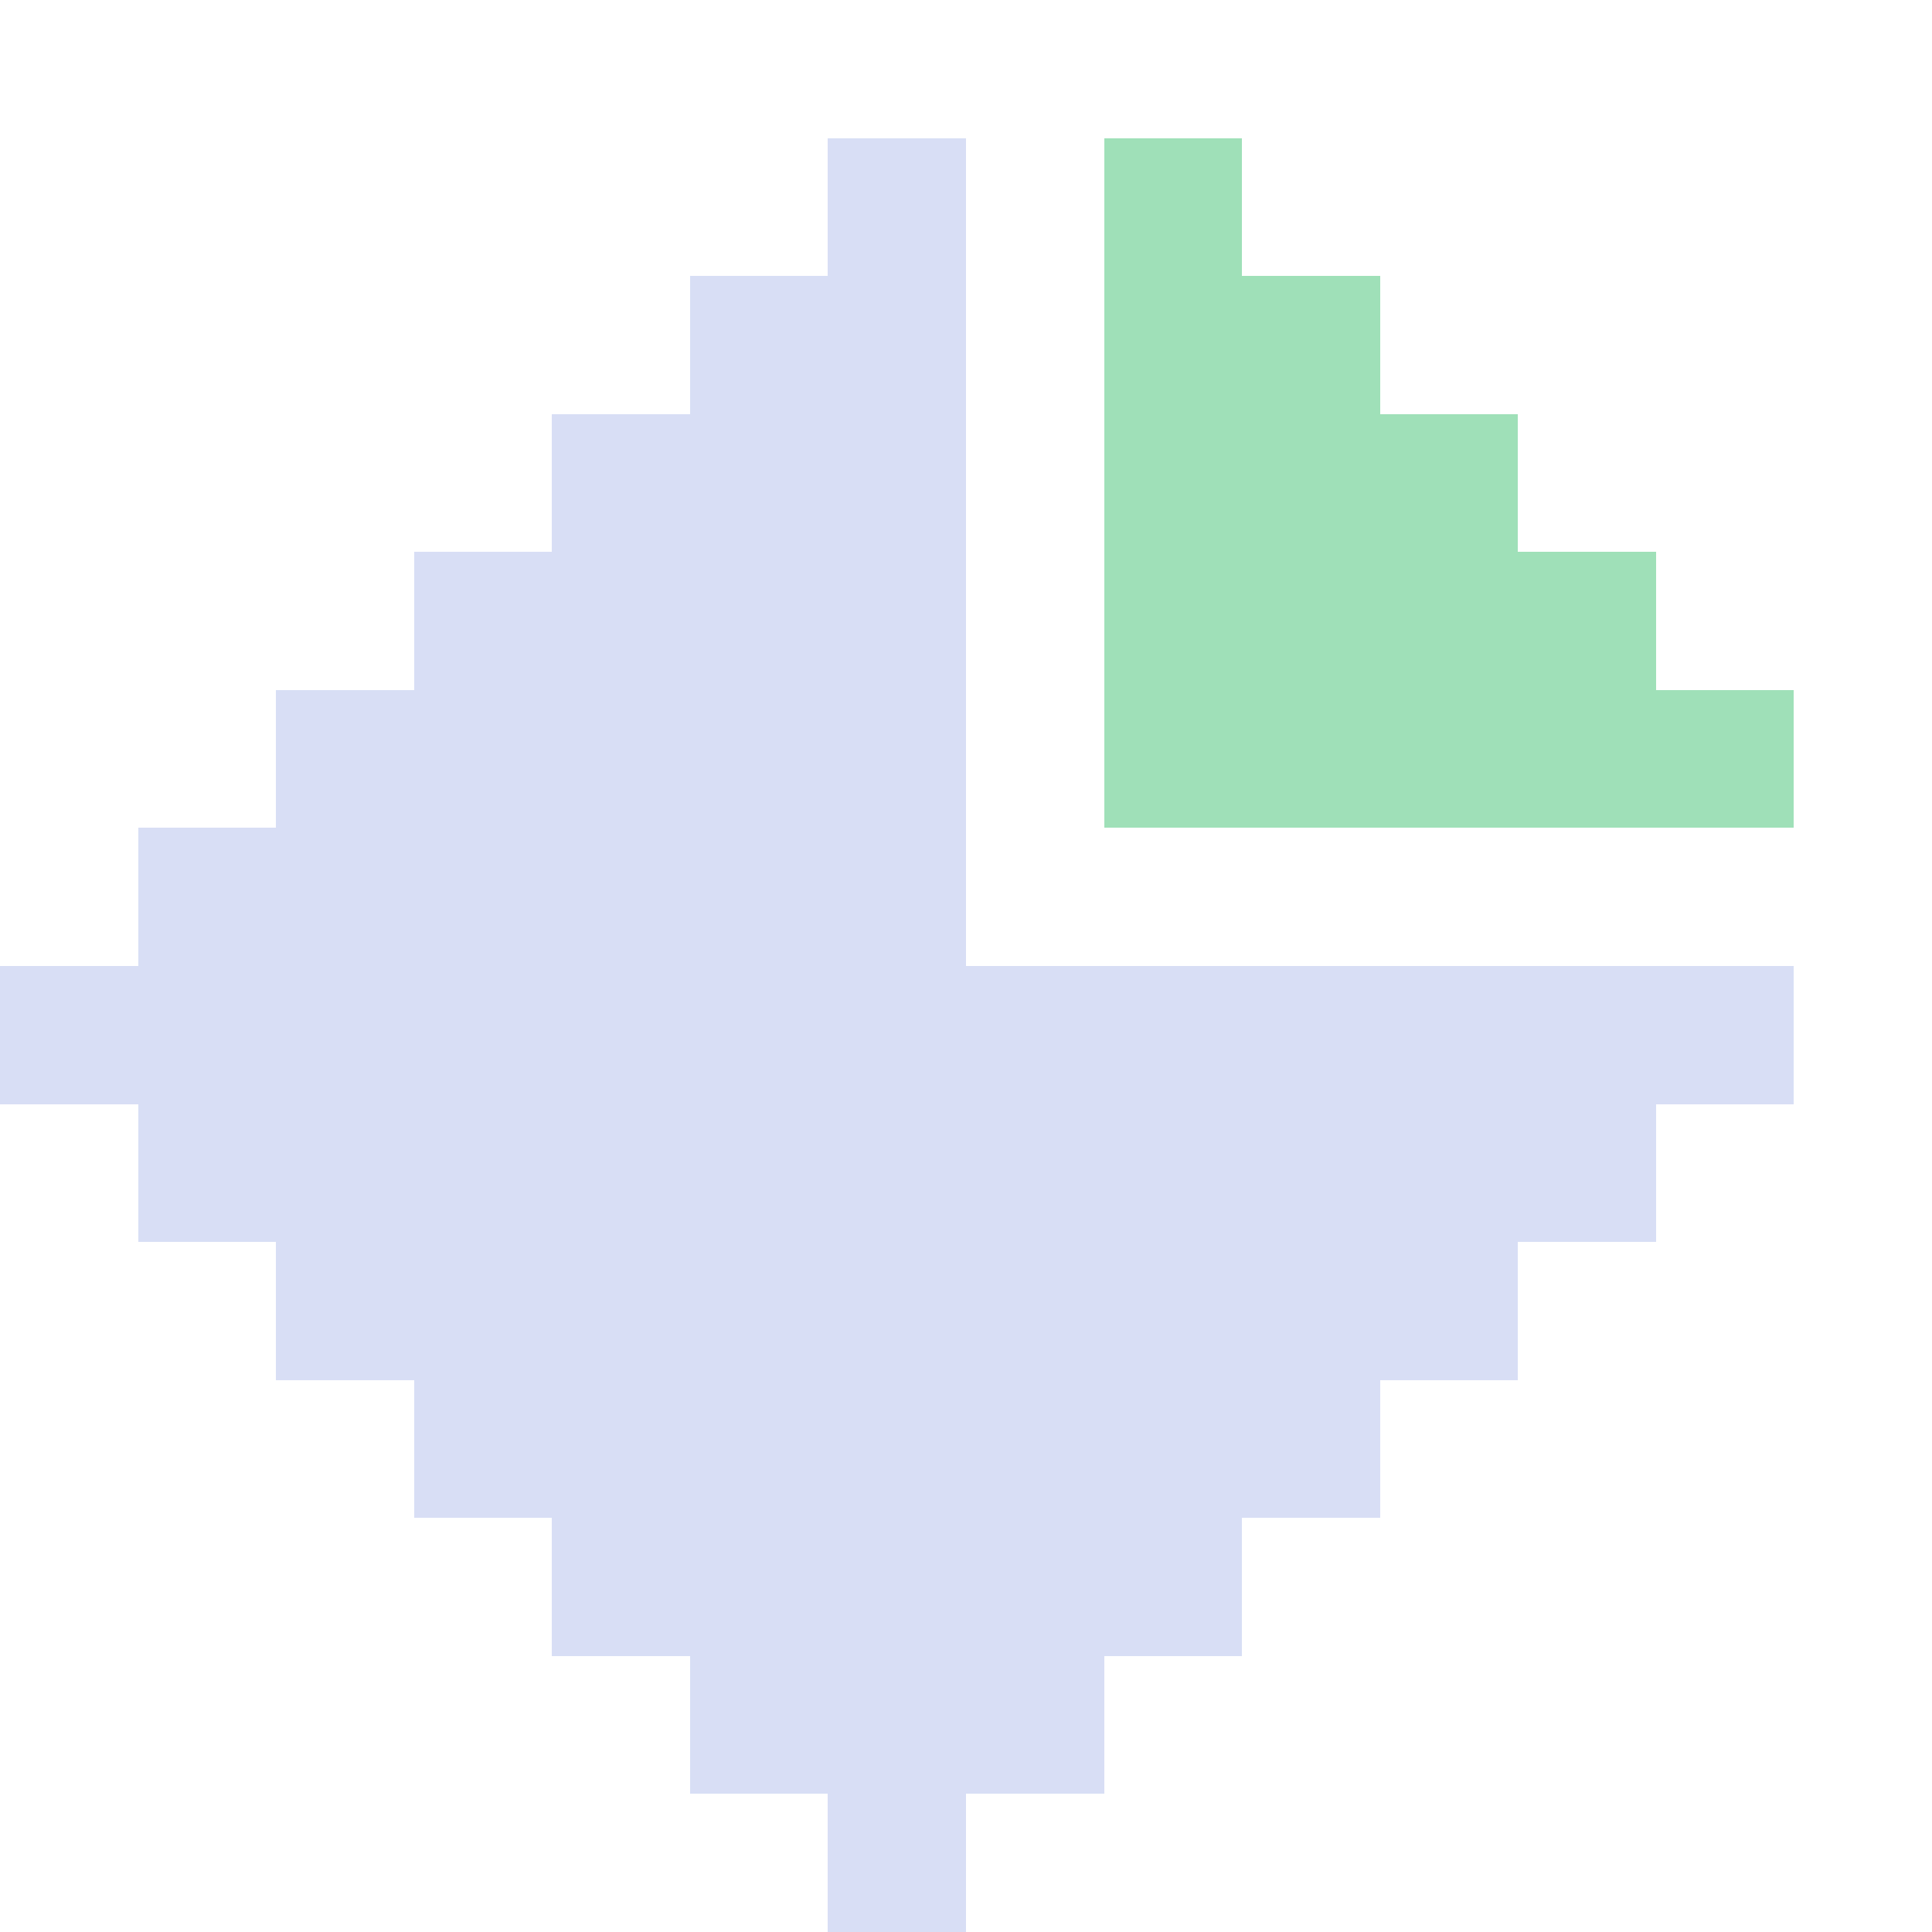
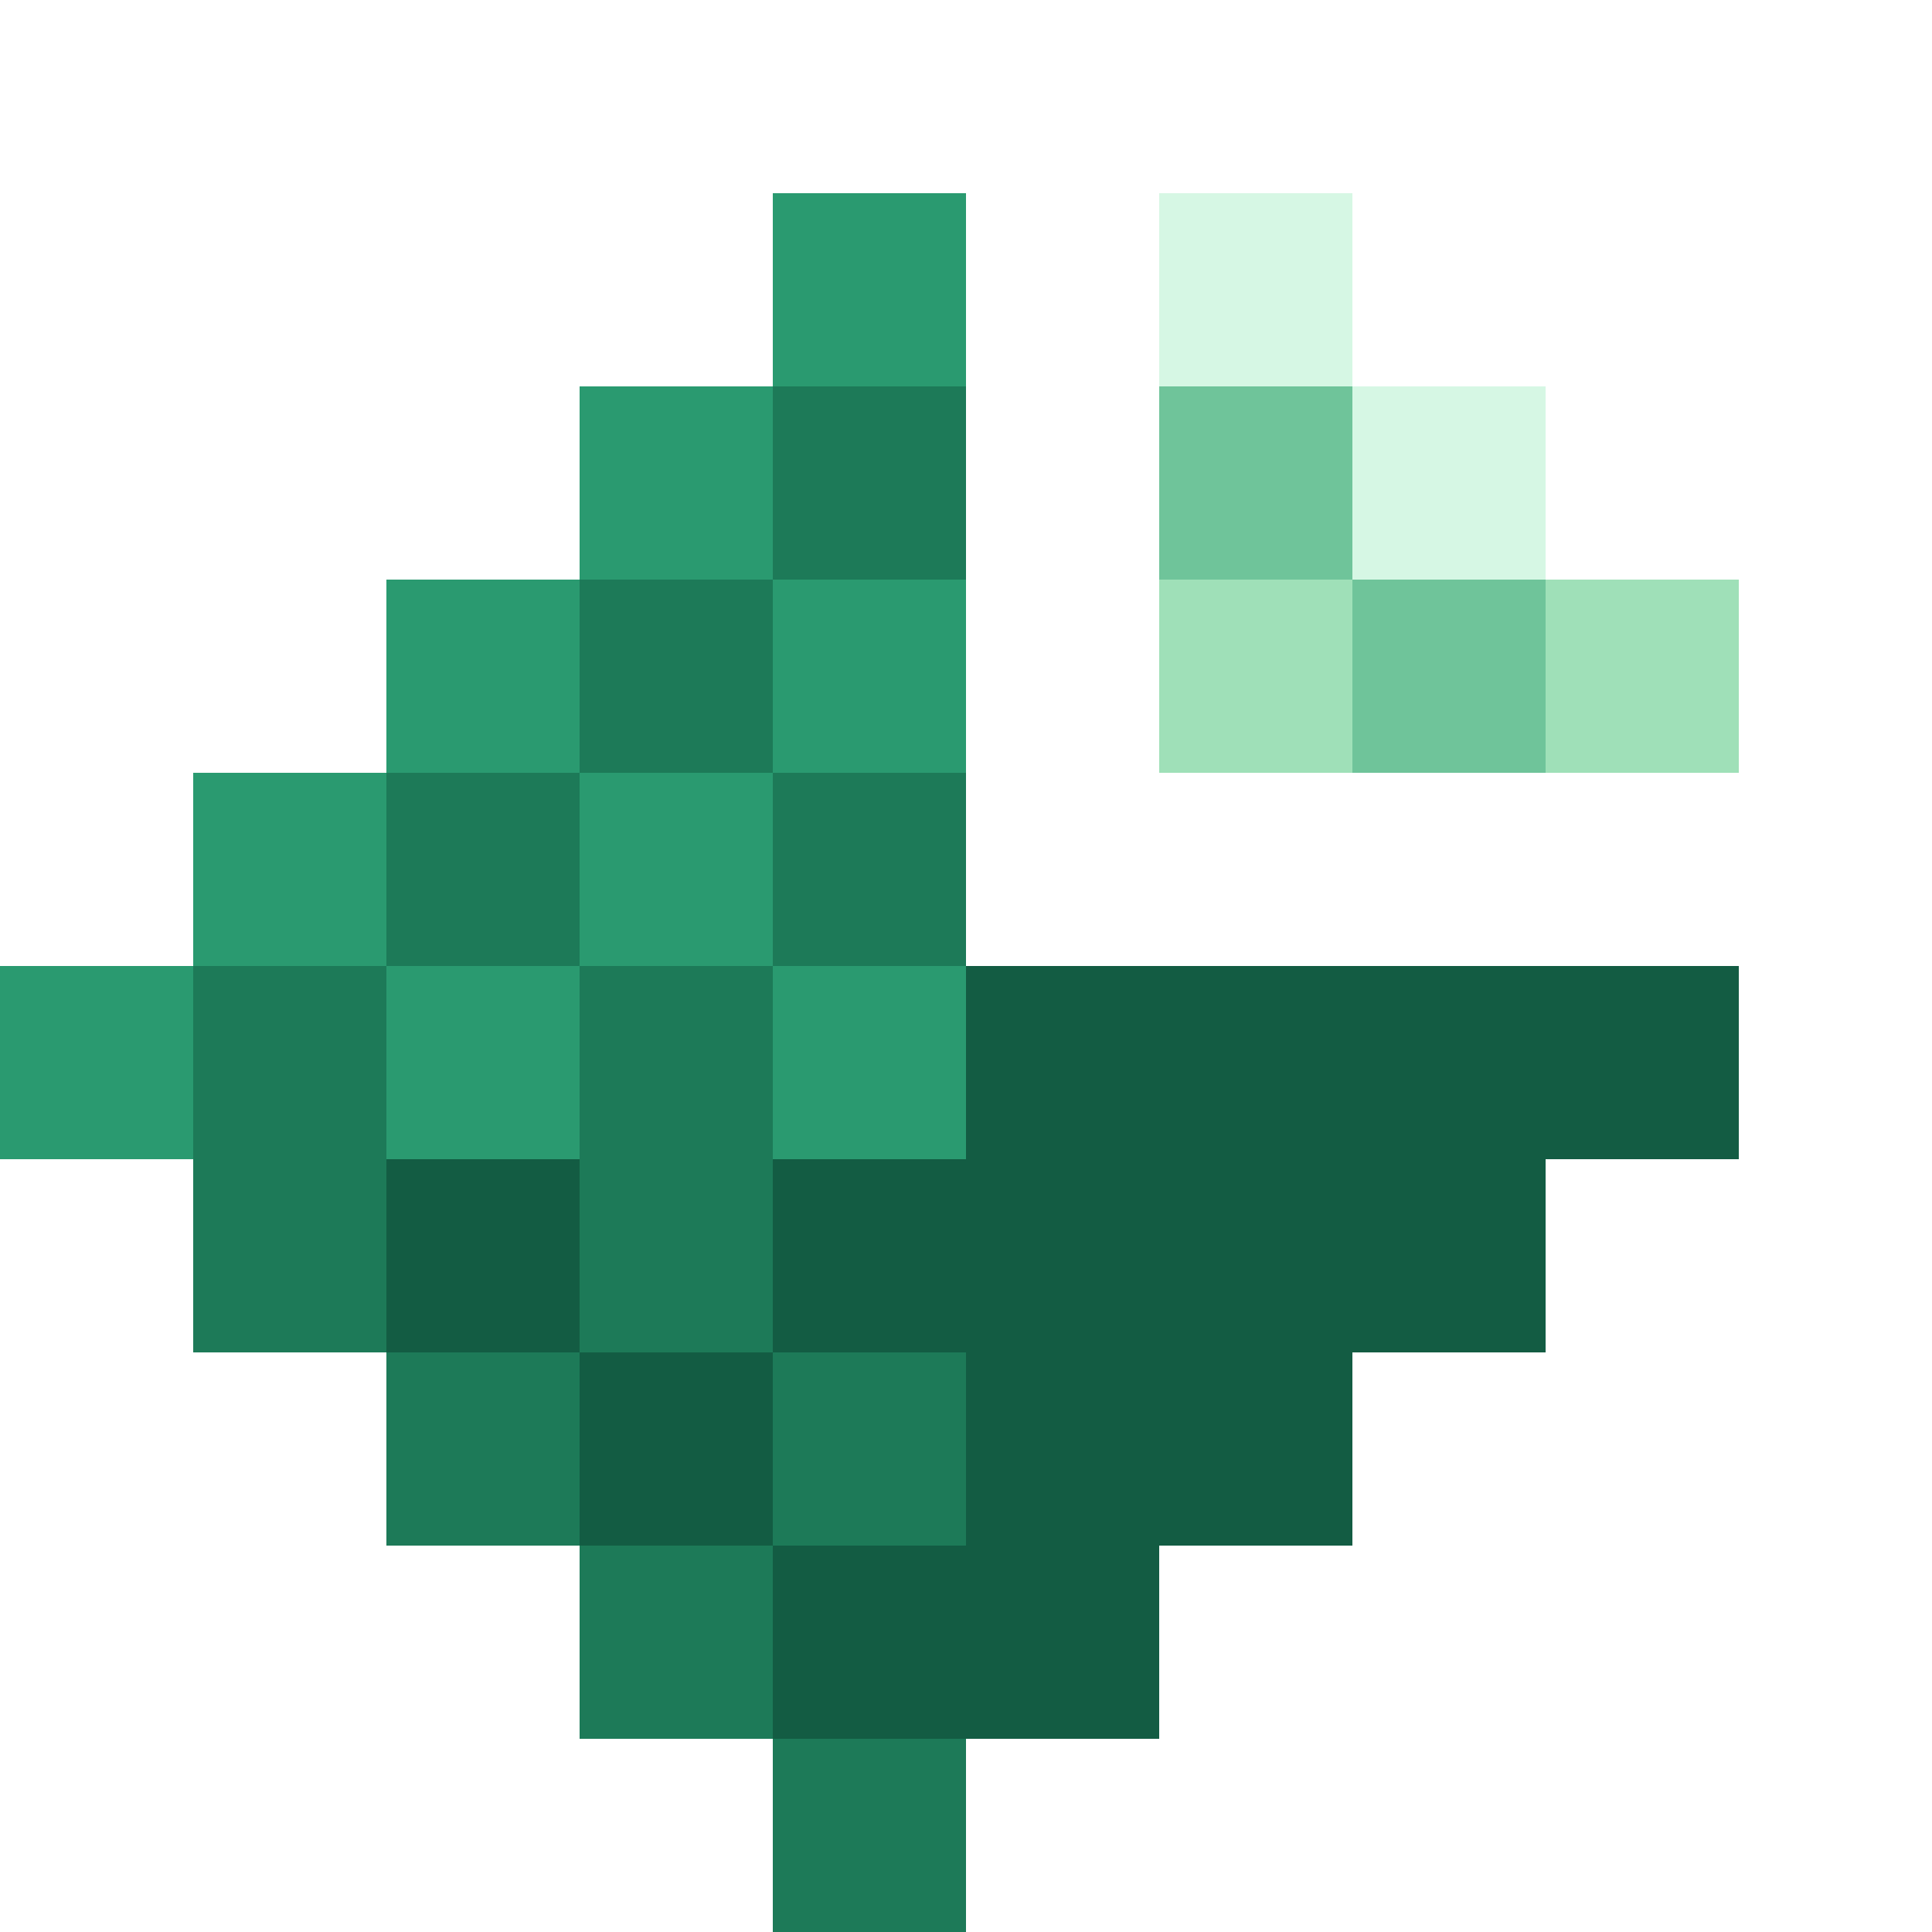
- <svg xmlns="http://www.w3.org/2000/svg" viewBox="0 -1 14 14" shape-rendering="crispEdges">
-   <path d="M6 0h1v1h-1zM5 1h2v1h-2zM4 2h3v1h-3zM3 3h4v1h-4zM2 4h5v1h-5zM1 5h6v1h-6zM0 6h13v1h-13zM1 7h11v1h-11zM2 8h9v1h-9zM3 9h7v1h-7zM4 10h5v1h-5zM5 11h3v1h-3zM6 12h1v1h-1z" fill="#d8def5" />
-   <path d="M8 0h1v1h-1zM8 1h2v1h-2zM8 2h3v1h-3zM8 3h4v1h-4zM8 4h5v1h-5z" fill="#9fe0b8" />
+ <svg xmlns="http://www.w3.org/2000/svg" viewBox="0 0 10 10" shape-rendering="crispEdges">
+   <path fill="#2a9a70" d="M4 1h1v1h-1zM3 2h1v1h-1zM2 3h1v1h-1zM4 3h1v1h-1zM1 4h1v1h-1zM3 4h1v1h-1zM0 5h1v1h-1zM2 5h1v1h-1zM4 5h1v1h-1z" />
+   <path fill="#1d7a58" d="M4 2h1v1h-1zM3 3h1v1h-1zM2 4h1v1h-1zM4 4h1v1h-1zM1 5h1v1h-1zM3 5h1v1h-1zM1 6h1v1h-1zM3 6h1v1h-1zM2 7h1v1h-1zM4 7h1v1h-1zM3 8h1v1h-1zM4 9h1v1h-1z" />
+   <path fill="#d6f7e4" d="M6 1h1v1h-1zM7 2h1v1h-1z" />
+   <path fill="#6fc49a" d="M6 2h1v1h-1zM7 3h1v1h-1z" />
+   <path fill="#9fe0b8" d="M6 3h1v1h-1zM8 3h1v1h-1z" />
+   <path fill="#135c43" d="M5 5h1v1h-1zM6 5h1v1h-1zM7 5h1v1h-1zM8 5h1v1h-1zM2 6h1v1h-1zM4 6h1v1h-1zM5 6h1v1h-1zM6 6h1v1h-1zM7 6h1v1h-1zM3 7h1v1h-1zM5 7h1v1h-1zM6 7h1v1h-1zM4 8h1v1h-1zM5 8h1v1h-1z" />
</svg>
